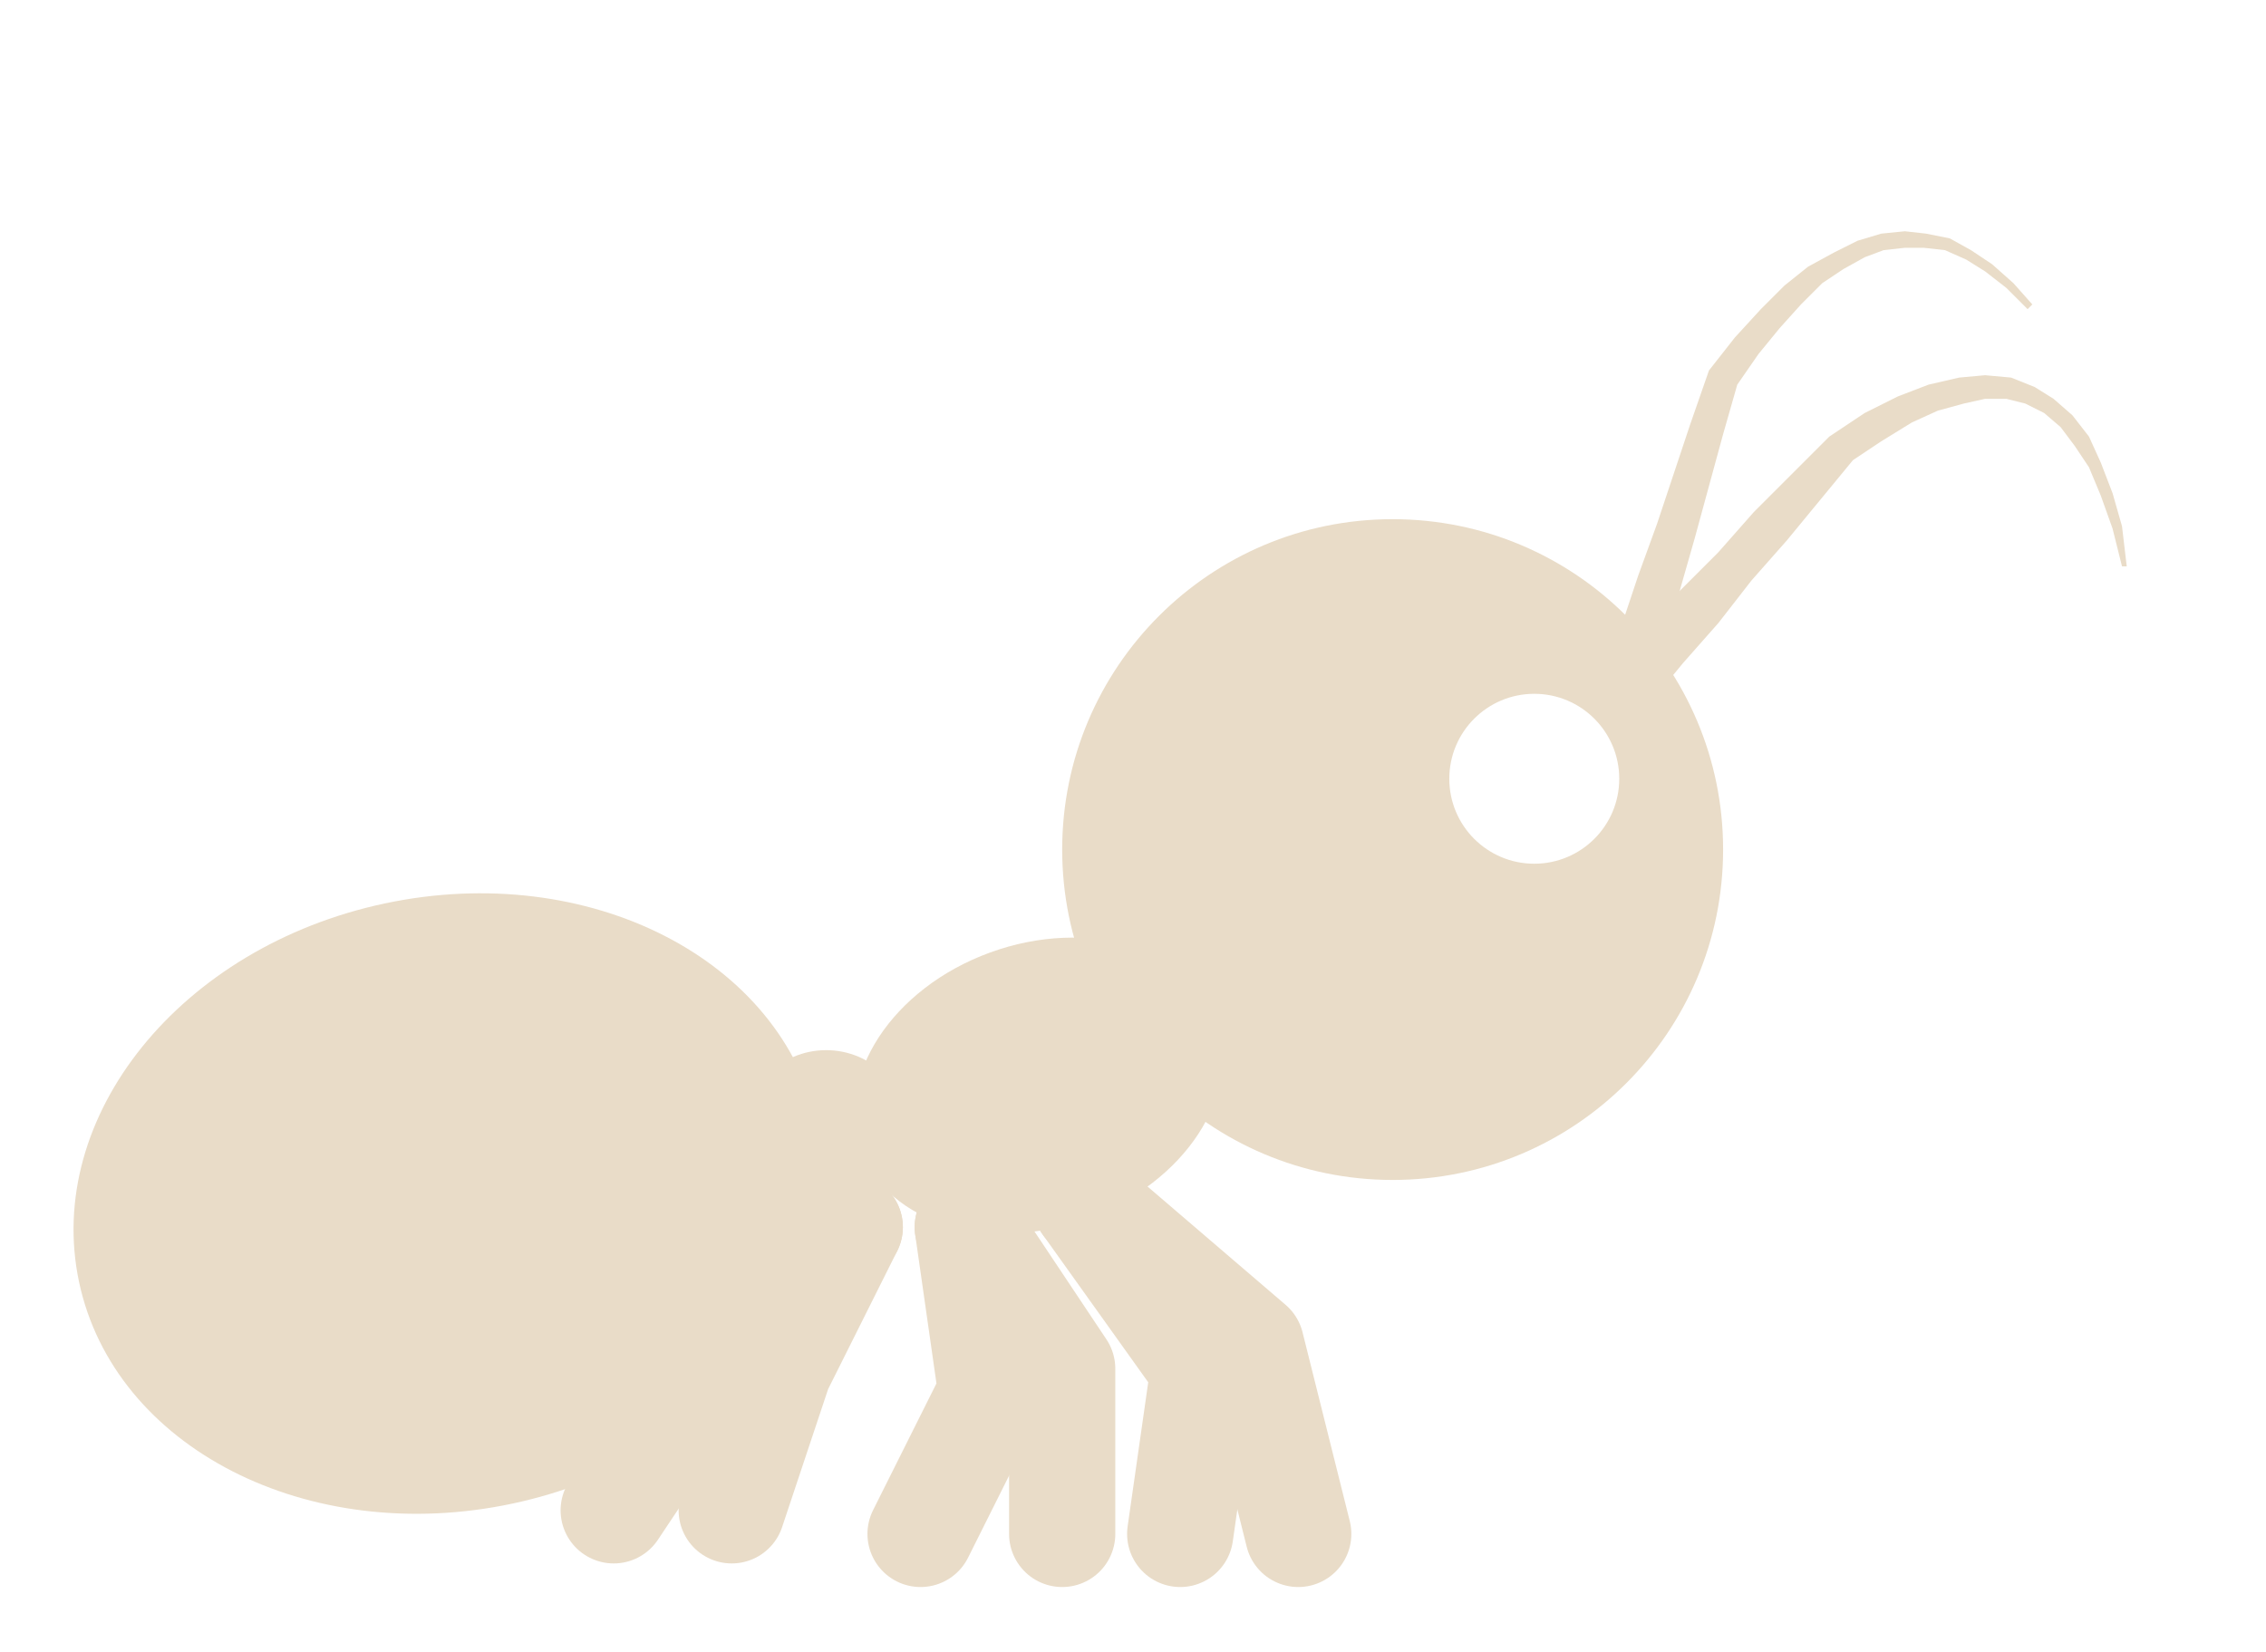
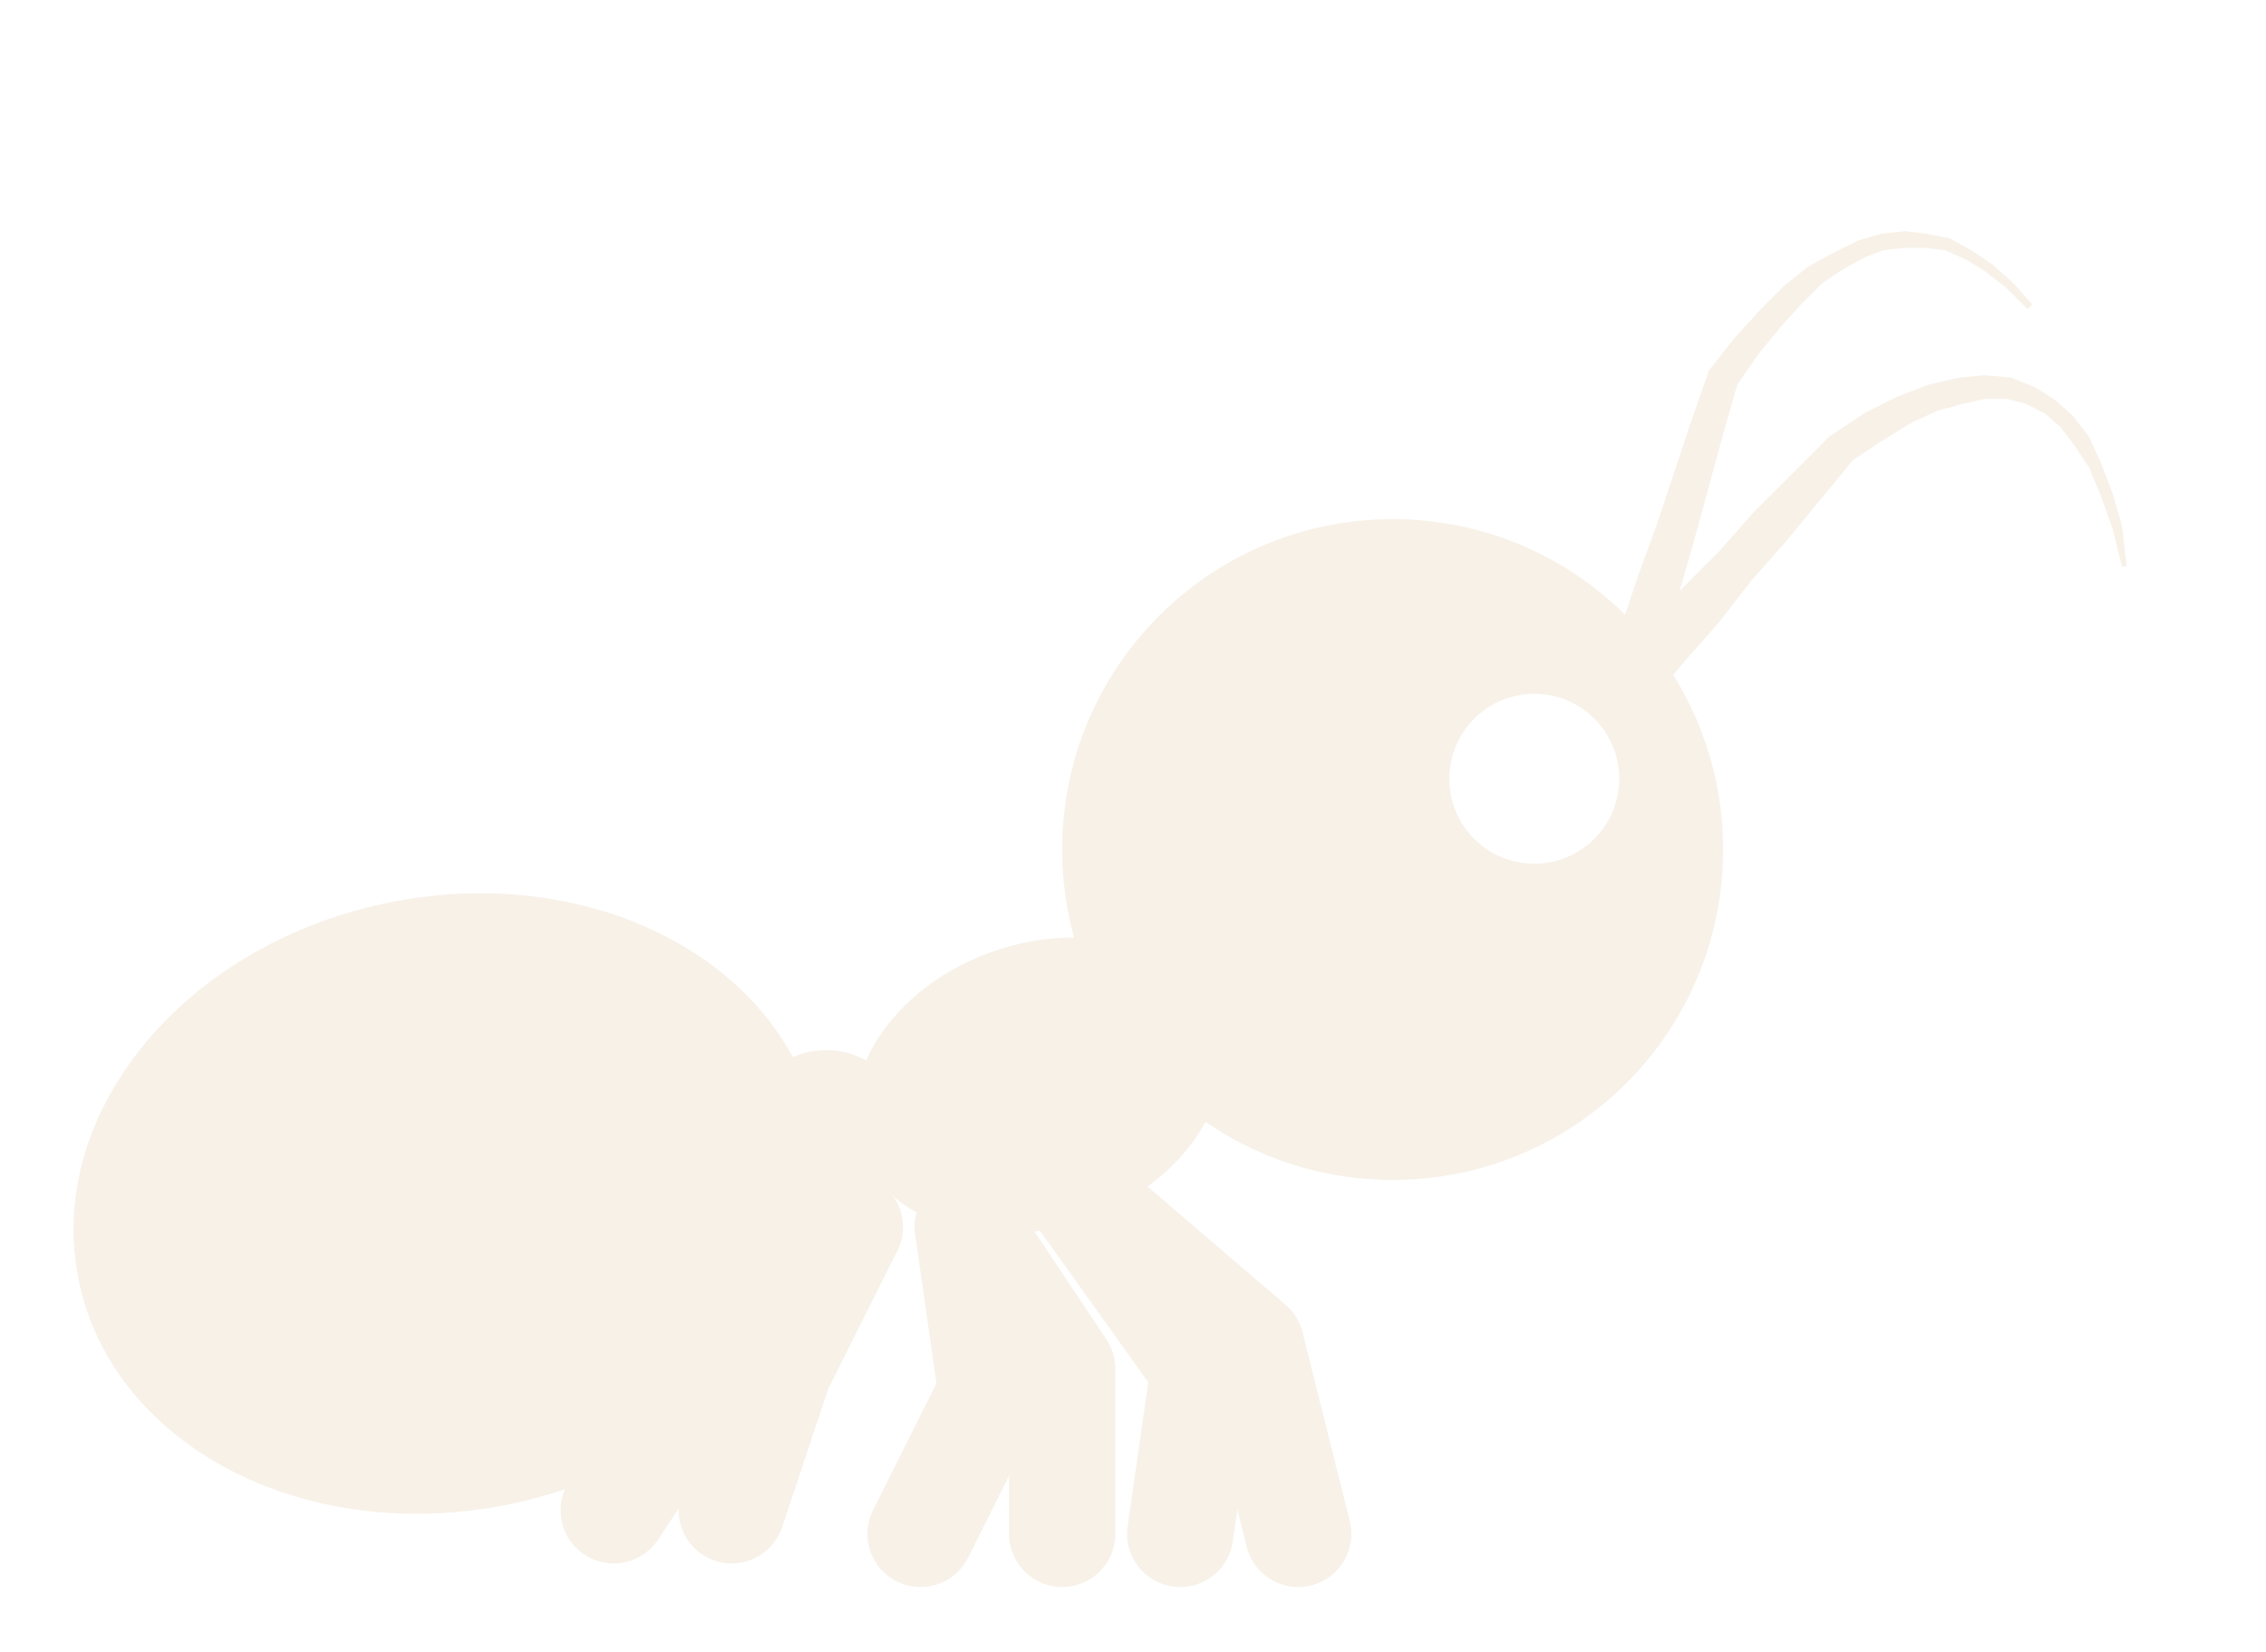
<svg xmlns="http://www.w3.org/2000/svg" viewBox="12 4 96 70">
  <style>.a{animation:a .5s steps(1) infinite}.b{animation:b .5s steps(1) infinite}@keyframes a{50%{opacity:0}}@keyframes b{0%{opacity:0}50%{opacity:1}}.w{animation:bob .5s ease-in-out infinite}@keyframes bob{50%{transform:translateY(-1.2px)}}</style>
  <g class="w">
-     <path class="a" d="M58 55 L65 61 L67 69 M53 56 L54 63 L51 69 M48 56 L42 62 L38 68" fill="none" stroke="#e9dcc8" stroke-width="4.5" stroke-linecap="round" stroke-linejoin="round" />
-     <path class="b" d="M58 55 L63 62 L62 69 M53 56 L57 62 L57 69 M48 56 L45 62 L43 68" fill="none" stroke="#e9dcc8" stroke-width="4.5" stroke-linecap="round" stroke-linejoin="round" />
-     <g fill="#e9dcc8">
+     <path class="a" d="M58 55 L65 61 L67 69 M53 56 L54 63 L51 69 M48 56 L42 62 L38 68" fill="none" stroke="#f7f1e8" stroke-width="4.5" stroke-linecap="round" stroke-linejoin="round" />
+     <path class="b" d="M58 55 L63 62 L62 69 M53 56 L57 62 L57 69 M48 56 L45 62 L43 68" fill="none" stroke="#f7f1e8" stroke-width="4.5" stroke-linecap="round" stroke-linejoin="round" />
+     <g fill="#f7f1e8">
      <ellipse cx="31" cy="55" rx="16" ry="13" transform="rotate(-12 31 55)" />
      <circle cx="47" cy="52" r="3.5" />
      <ellipse cx="56" cy="50" rx="8" ry="6" transform="rotate(-20 56 50)" />
      <path fill-rule="evenodd" d="M57 40a14 14 0 1 0 28 0a14 14 0 1 0-28 0ZM73.4 37a3.6 3.6 0 1 0 7.2 0a3.6 3.6 0 1 0-7.2 0Z" />
      <path class="far" d="M82.1 33.3 L82.6 31.1 L83.2 28.9 L83.8 26.8 L84.4 24.6 L85.0 22.4 L85.6 20.3 L86.5 19.0 L87.4 17.9 L88.3 16.9 L89.2 16.0 L90.1 15.4 L91.0 14.9 L91.8 14.6 L92.7 14.5 L93.5 14.5 L94.4 14.6 L95.3 15.0 L96.1 15.5 L97.0 16.2 L97.9 17.1 L98.1 16.9 L97.3 16.0 L96.4 15.2 L95.5 14.6 L94.6 14.1 L93.6 13.9 L92.7 13.8 L91.7 13.9 L90.7 14.2 L89.7 14.7 L88.6 15.3 L87.6 16.1 L86.6 17.1 L85.5 18.3 L84.4 19.7 L83.6 22.0 L82.9 24.1 L82.2 26.2 L81.4 28.4 L80.7 30.5 L79.9 32.7 Z" />
      <path class="near" d="M81.9 33.8 L83.3 32.1 L84.8 30.4 L86.2 28.6 L87.7 26.9 L89.1 25.2 L90.5 23.5 L91.7 22.7 L93.0 21.9 L94.1 21.4 L95.2 21.1 L96.1 20.9 L97.0 20.9 L97.8 21.1 L98.6 21.5 L99.3 22.1 L99.9 22.9 L100.5 23.8 L101.0 25.0 L101.5 26.4 L101.9 28.0 L102.1 28.0 L101.9 26.3 L101.5 24.9 L101.0 23.6 L100.5 22.5 L99.8 21.6 L99.0 20.9 L98.2 20.4 L97.2 20.0 L96.1 19.9 L95.0 20.0 L93.7 20.3 L92.4 20.8 L91.0 21.5 L89.5 22.5 L87.9 24.1 L86.3 25.7 L84.8 27.4 L83.2 29.0 L81.7 30.6 L80.1 32.2 Z" />
    </g>
  </g>
</svg>
